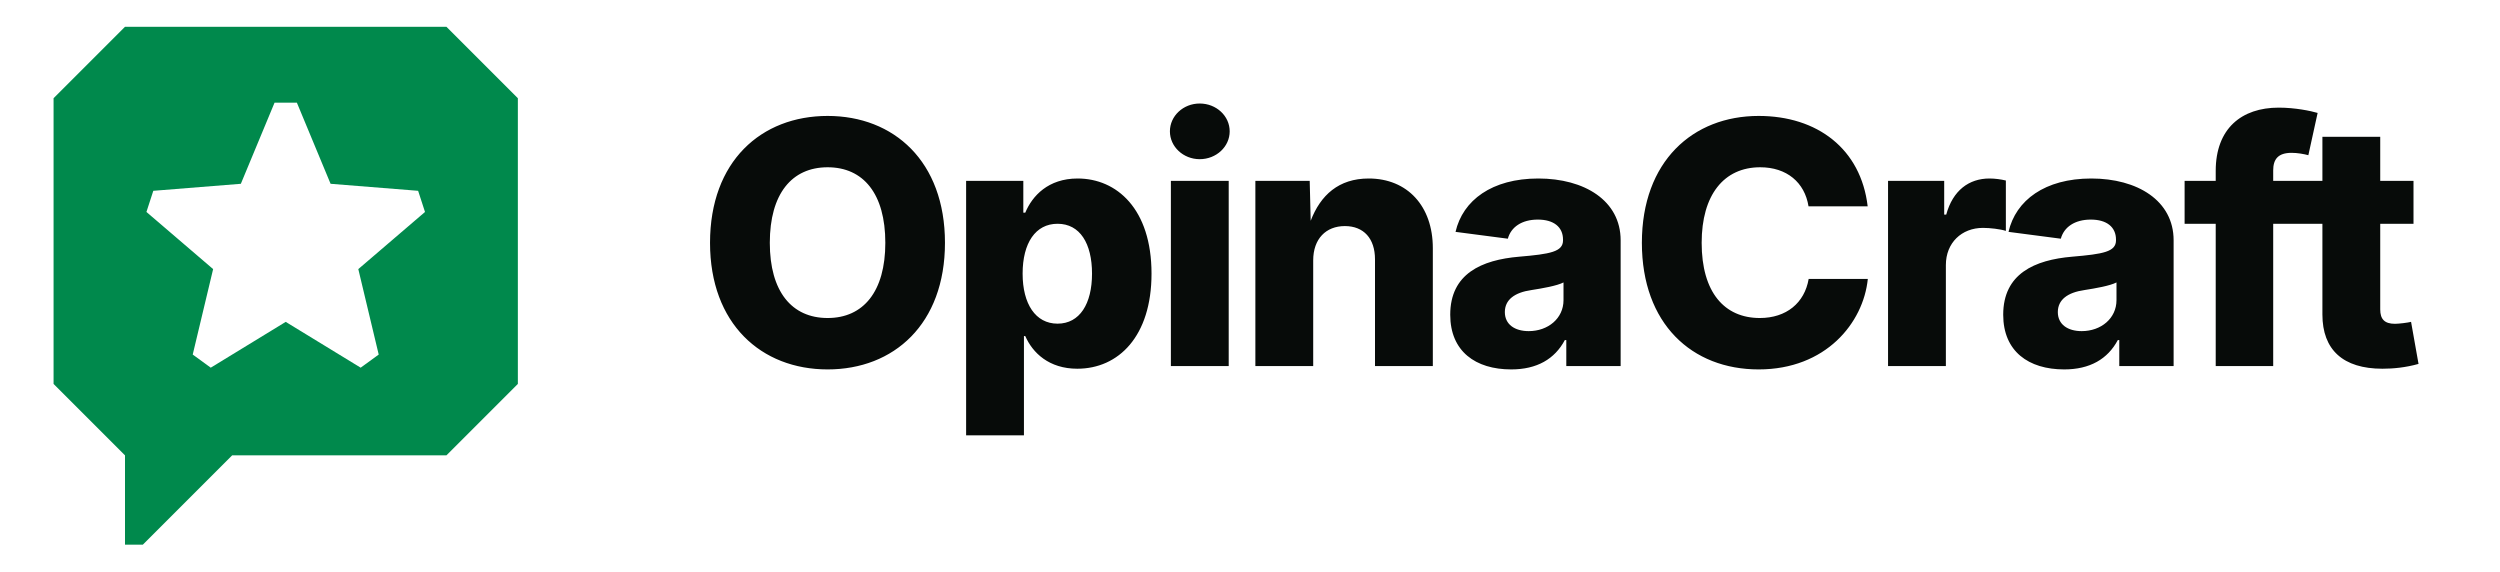
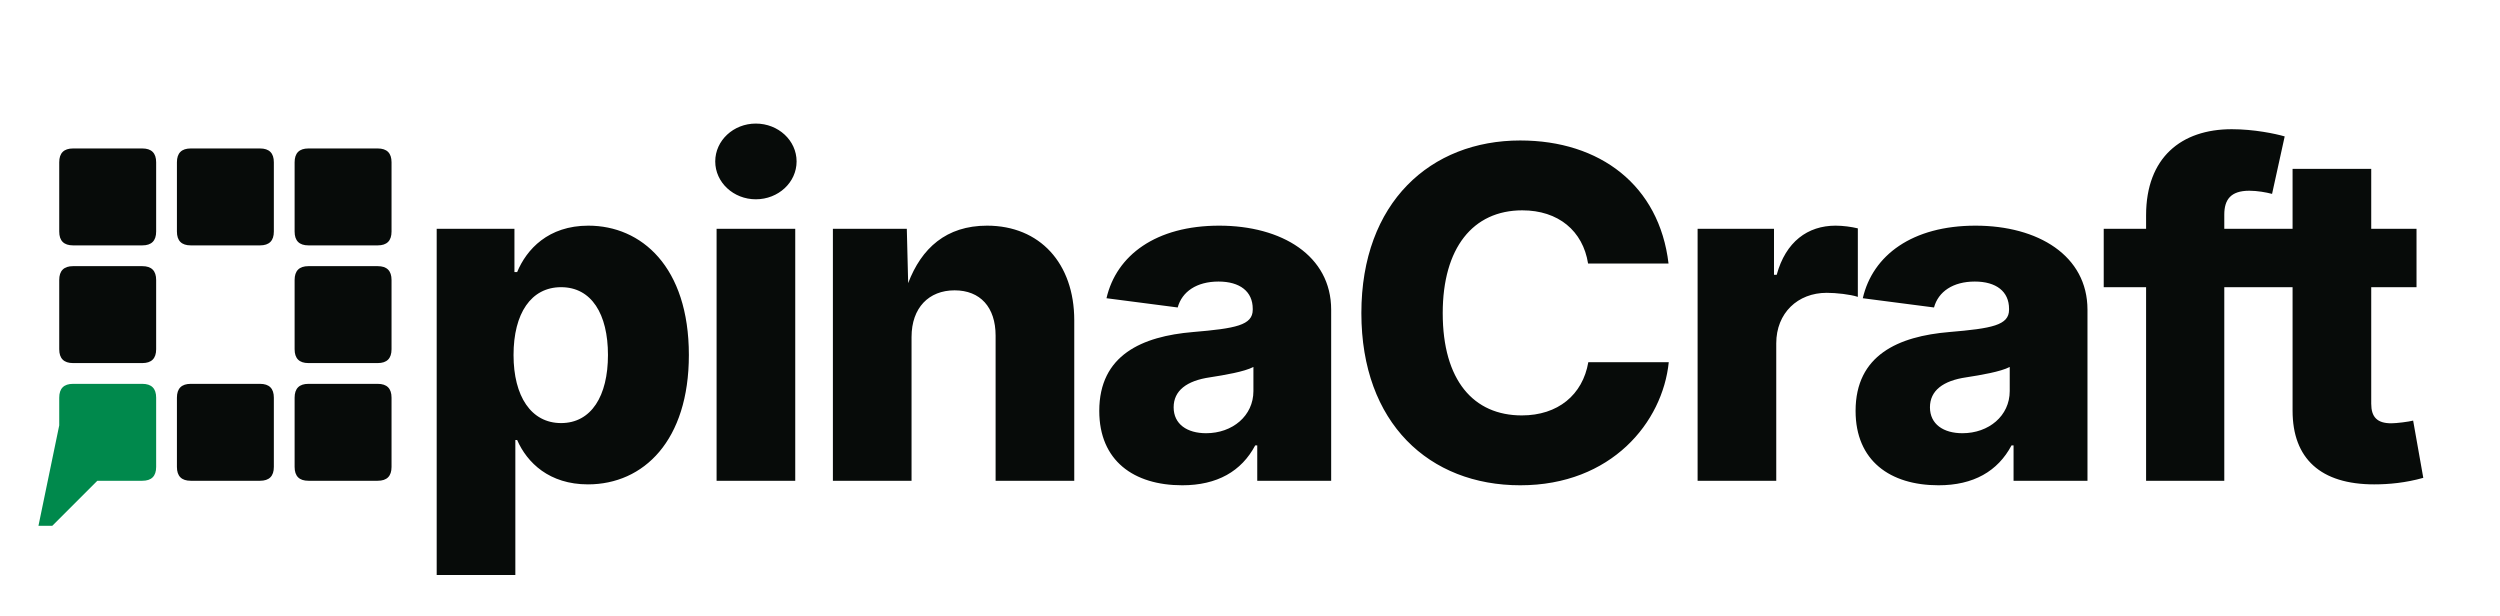
- <svg xmlns="http://www.w3.org/2000/svg" viewBox="0 0 560 128" fill="none" role="img" aria-labelledby="lockupTitle">
-   <path fill="#00894c" fill-rule="evenodd" clip-rule="evenodd" d="M28 6L100 6L116 22L116 86L100 102L52 102L32 122L28 122L28 102L12 86L12 22ZM61.5 23L66.5 23L74.05 41.17L93.66 42.74L95.2 47.48L80.26 60.28L84.83 79.42L80.79 82.36L64 72.1L47.21 82.36L43.17 79.42L47.74 60.28L32.8 47.48L34.34 42.74L53.95 41.17L61.5 23Z" />
-   <text x="156" y="82" fill="#070b09" font-family="Manrope, ui-sans-serif, system-ui, -apple-system, 'Segoe UI', sans-serif" font-size="76" font-weight="800" letter-spacing="-2.6">OpinaCraft</text>
+ <svg xmlns="http://www.w3.org/2000/svg" viewBox="0 0 520 128" fill="none" role="img" aria-labelledby="lockupTitle">
+   <g transform="translate(8 30.88) scale(0.72) translate(-13 -9)">
+     <path fill="#070b09" d="M23 9H43Q47 9 47 13V33Q47 37 43 37H23Q19 37 19 33V13Q19 9 23 9ZM57 9H77Q81 9 81 13V33Q81 37 77 37H57Q53 37 53 33V13Q53 9 57 9ZM91 9H111Q115 9 115 13V33Q115 37 111 37H91Q87 37 87 33V13Q87 9 91 9ZM23 43H43Q47 43 47 47V67Q47 71 43 71H23Q19 71 19 67V47Q19 43 23 43ZM91 43H111Q115 43 115 47V67Q115 71 111 71H91Q87 71 87 67V47Q87 43 91 43ZM57 77H77Q81 77 81 81V101Q81 105 77 105H57Q53 105 53 101V81Q53 77 57 77ZM91 77H111Q115 77 115 81V101Q115 105 111 105H91Q87 105 87 101V81Q87 77 91 77Z" />
+     <path fill="#00894c" d="M23 77H43Q47 77 47 81V101Q47 105 43 105H30L17 118L13 118L19 89V81Q19 77 23 77Z" />
+   </g>
+   <text x="85.44" y="100" fill="#070b09" font-family="Manrope, ui-sans-serif, system-ui, -apple-system, 'Segoe UI', sans-serif" font-size="96" font-weight="800" letter-spacing="-3">pinaCraft</text>
</svg>
